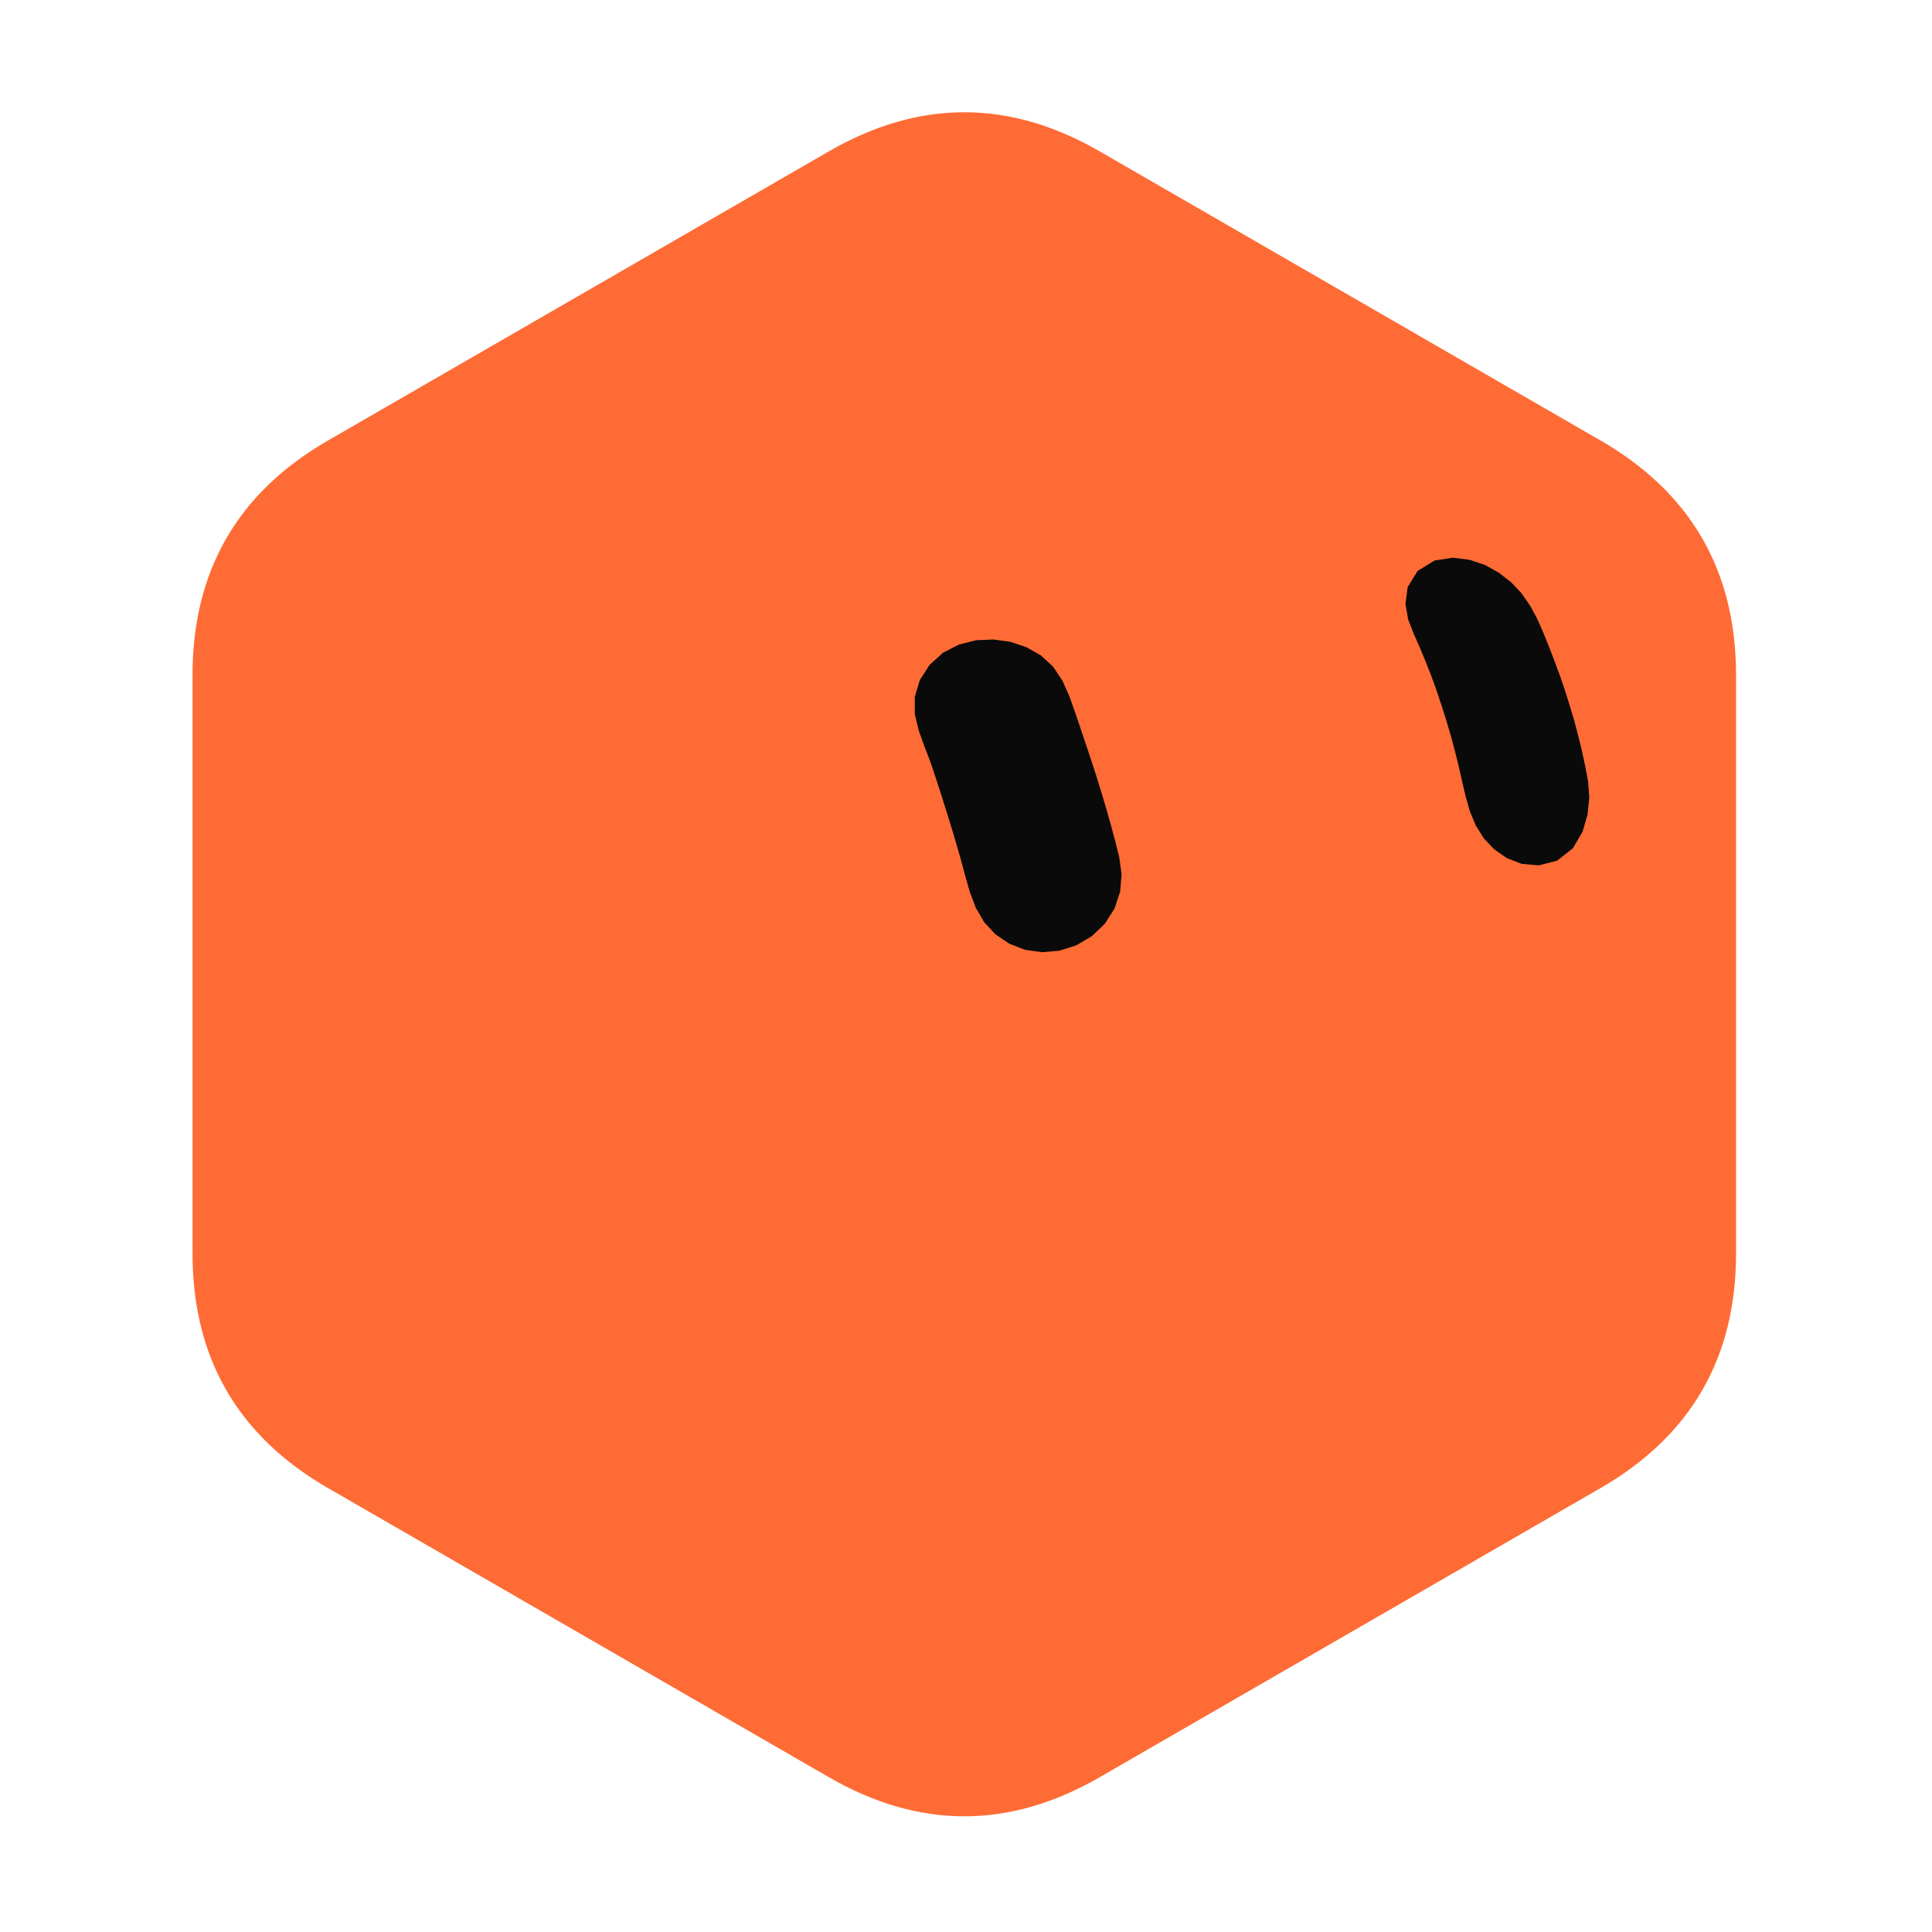
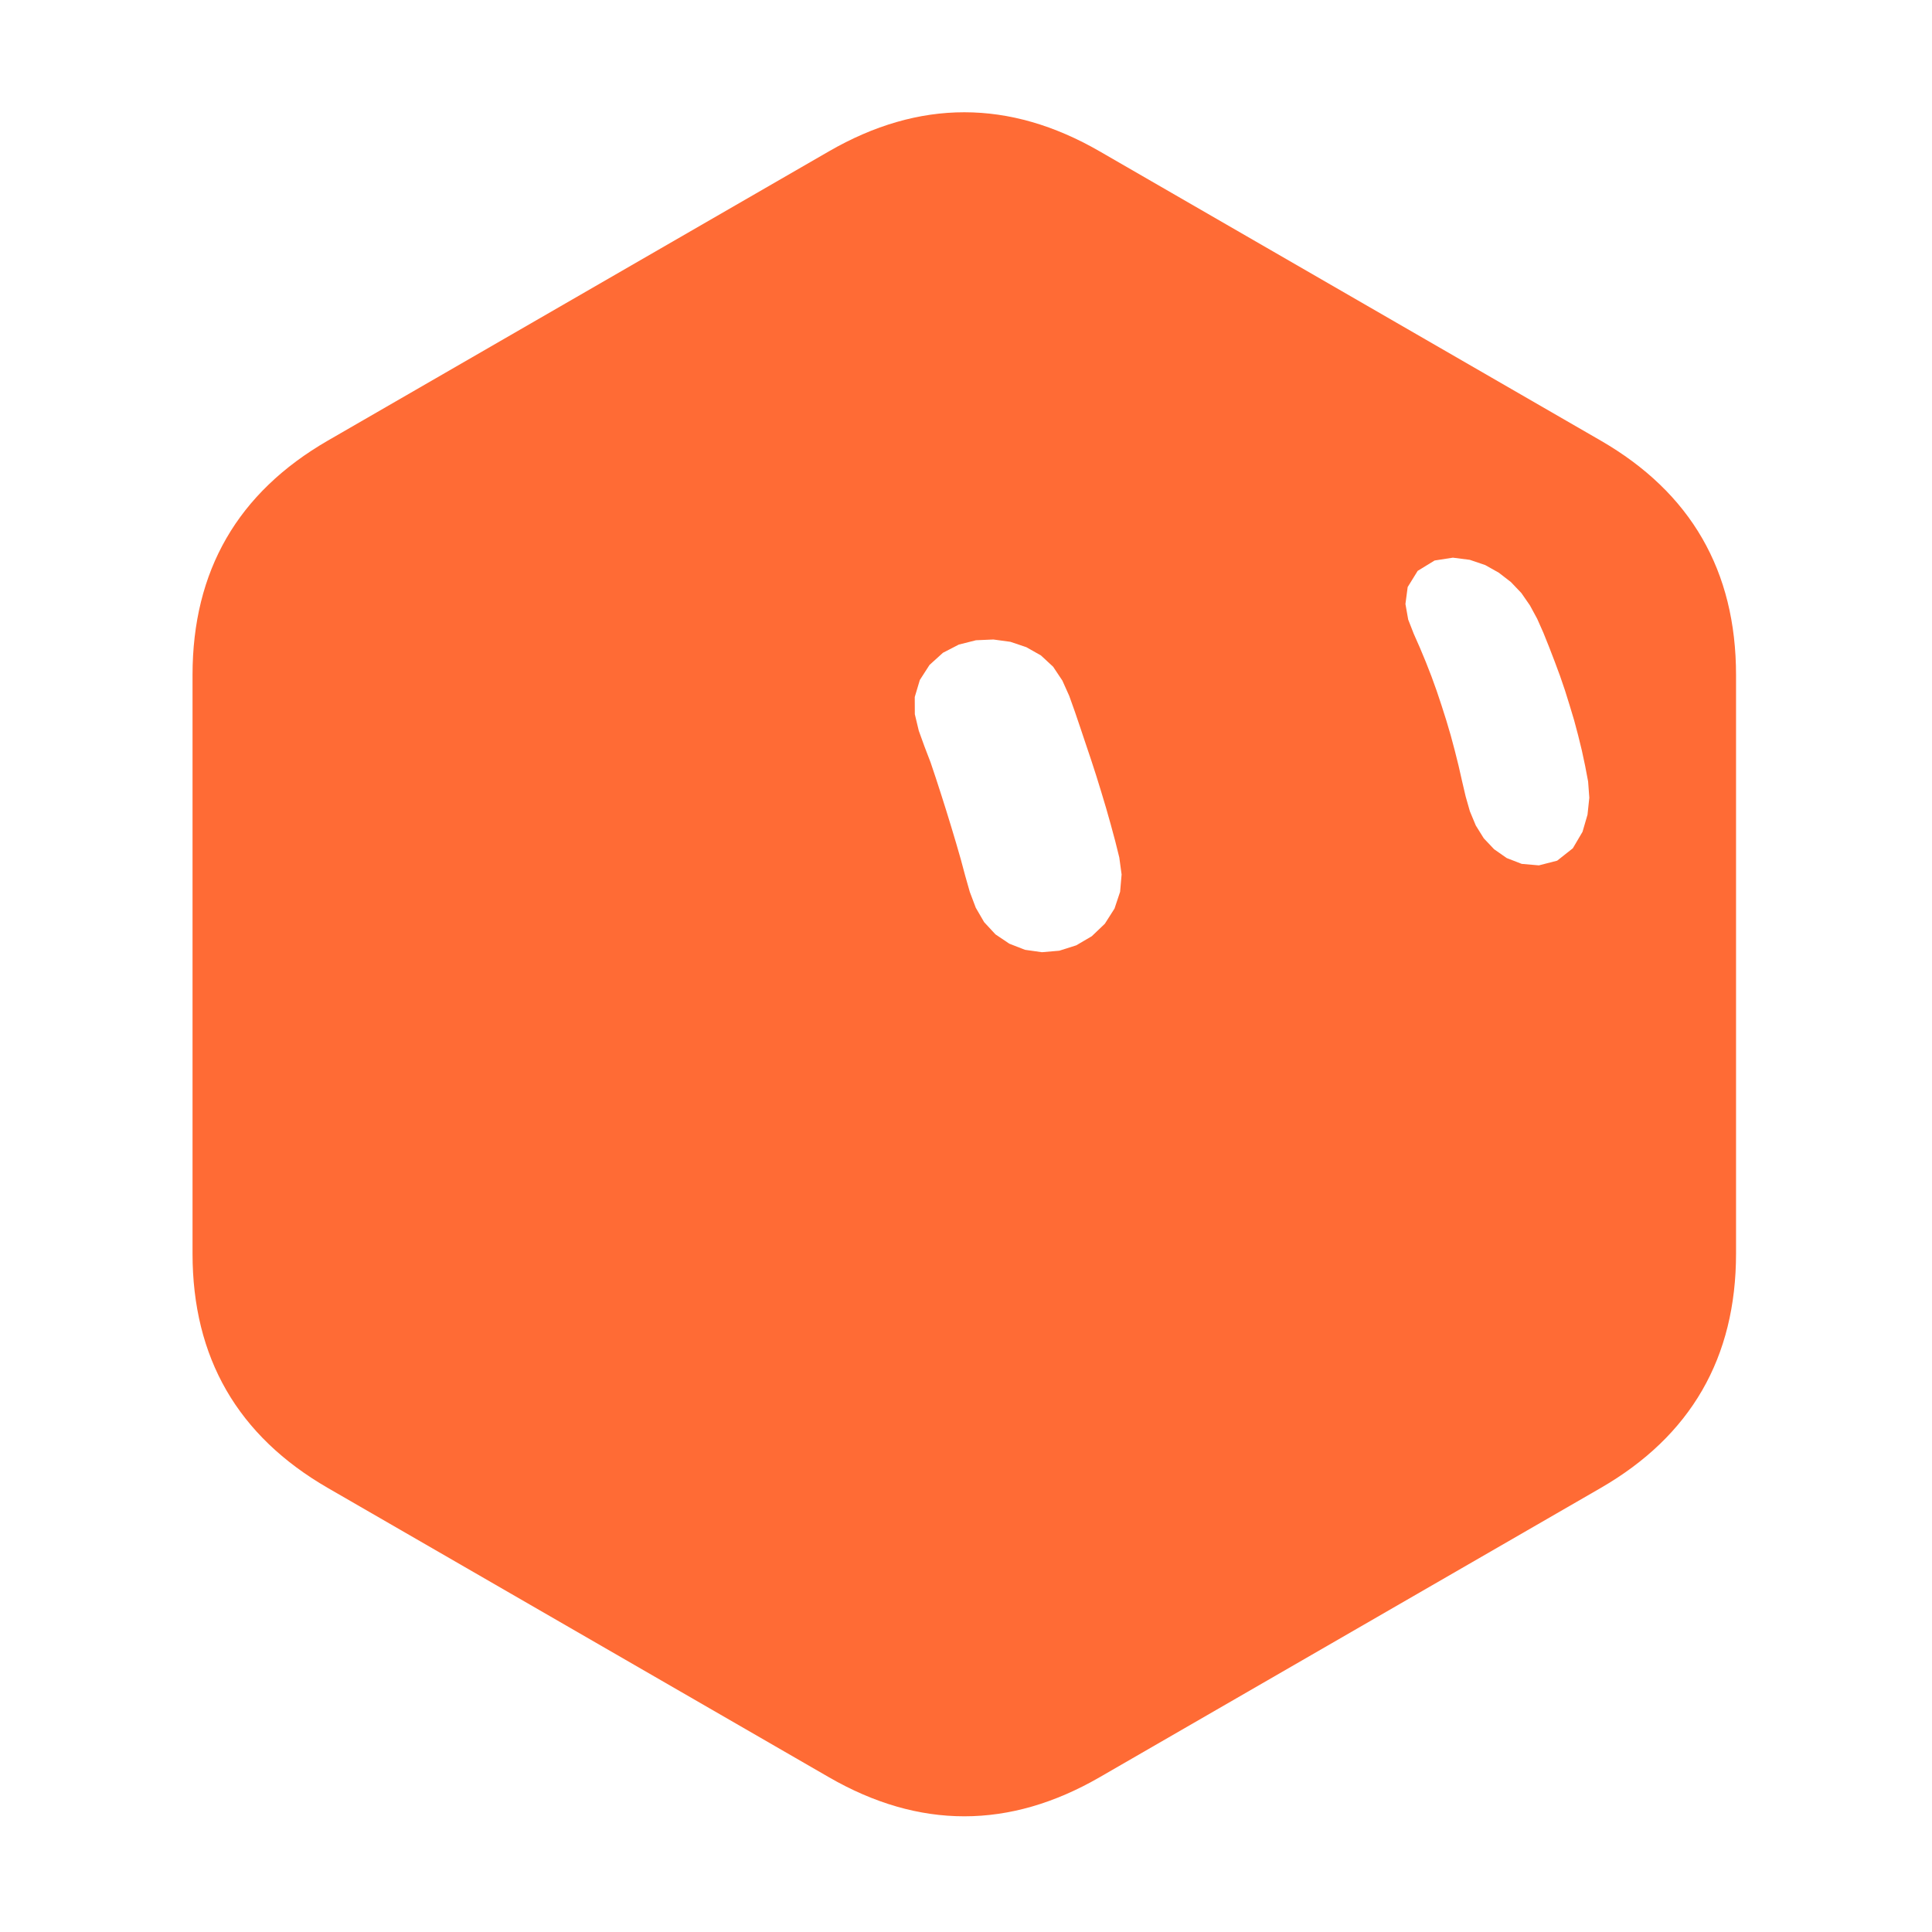
<svg xmlns="http://www.w3.org/2000/svg" width="229" height="229" viewBox="-15 -15 259 259">
  <g class="grok-bot-mark" data-official-id="hex" data-picker-shape="hexagon">
-     <path class="grok-bot-mark__head" fill="#FF6B35" d="M217.73 153.04Q217.73 174 199.58 184.48L132.42 223.25Q114.27 233.73 96.12 223.25L28.96 184.48Q10.81 174 10.81 153.04L10.81 75.5Q10.81 54.54 28.96 44.06L96.12 5.29Q114.27 -5.19 132.42 5.29L199.58 44.06Q217.73 54.54 217.73 75.5Z" />
-     <path class="grok-bot-mark__eye grok-bot-mark__eye--left" fill="#0A0A0A" d="M118.17 70.73L120.45 71.04L122.59 71.76L124.55 72.87L126.18 74.38L127.42 76.24L128.34 78.29L129.10 80.42L129.83 82.57L130.55 84.72L131.27 86.86L131.97 89.02L132.64 91.19L133.29 93.36L133.91 95.55L134.50 97.74L135.05 99.95L135.36 102.23L135.16 104.55L134.41 106.80L133.11 108.84L131.36 110.51L129.28 111.73L127.01 112.45L124.68 112.65L122.41 112.33L120.31 111.51L118.45 110.26L116.93 108.62L115.81 106.69L115.01 104.57L114.39 102.39L113.80 100.19L113.17 98.01L112.52 95.84L111.85 93.66L111.17 91.51L110.47 89.35L109.75 87.20L108.94 85.09L108.17 82.96L107.64 80.75L107.63 78.44L108.31 76.16L109.61 74.14L111.41 72.51L113.54 71.41L115.84 70.83Z" />
-     <path class="grok-bot-mark__eye grok-bot-mark__eye--right" fill="#0A0A0A" d="M179.77 59.76L182.04 60.05L184.10 60.75L185.92 61.77L187.55 63.03L188.95 64.50L190.10 66.16L191.07 67.95L191.90 69.82L192.67 71.74L193.41 73.66L194.13 75.60L194.80 77.56L195.42 79.55L196.02 81.54L196.56 83.57L197.06 85.61L197.50 87.67L197.90 89.77L198.06 91.94L197.82 94.21L197.15 96.51L195.85 98.72L193.75 100.38L191.30 101.01L189.00 100.81L186.99 100.03L185.30 98.85L183.91 97.38L182.84 95.66L182.05 93.76L181.48 91.76L181.00 89.71L180.53 87.64L180.02 85.60L179.48 83.58L178.89 81.58L178.26 79.60L177.60 77.62L176.90 75.68L176.15 73.76L175.36 71.86L174.53 69.98L173.78 68.06L173.41 65.97L173.71 63.70L175.05 61.53L177.32 60.14Z" />
+     <path class="grok-bot-mark__compound" fill="#FF6B35" fill-rule="evenodd" d="M217.73 153.04Q217.73 174 199.58 184.48L132.42 223.25Q114.27 233.73 96.12 223.25L28.96 184.48Q10.81 174 10.81 153.04L10.81 75.5Q10.81 54.54 28.96 44.06L96.12 5.29Q114.27 -5.19 132.42 5.29L199.58 44.06Q217.73 54.54 217.73 75.5Z M118.17 70.73L120.45 71.04L122.59 71.76L124.55 72.87L126.18 74.38L127.42 76.24L128.34 78.29L129.10 80.42L129.83 82.57L130.55 84.72L131.27 86.86L131.97 89.02L132.64 91.19L133.29 93.36L133.91 95.55L134.50 97.74L135.05 99.95L135.36 102.23L135.16 104.55L134.41 106.80L133.11 108.84L131.36 110.51L129.28 111.73L127.01 112.45L124.68 112.65L122.41 112.33L120.31 111.51L118.45 110.26L116.93 108.62L115.81 106.69L115.01 104.57L114.39 102.39L113.80 100.19L113.17 98.01L112.52 95.84L111.85 93.66L111.17 91.51L110.47 89.35L109.75 87.20L108.94 85.09L108.17 82.96L107.64 80.75L107.63 78.44L108.31 76.16L109.61 74.14L111.41 72.51L113.54 71.41L115.84 70.83Z M179.77 59.76L182.04 60.05L184.10 60.75L185.92 61.77L187.55 63.03L188.95 64.50L190.10 66.16L191.07 67.95L191.90 69.82L192.67 71.74L193.41 73.66L194.13 75.60L194.80 77.56L195.42 79.55L196.02 81.54L196.56 83.57L197.06 85.61L197.50 87.67L197.90 89.77L198.06 91.94L197.82 94.21L197.15 96.51L195.85 98.72L193.75 100.38L191.30 101.01L189.00 100.81L186.99 100.03L185.30 98.85L183.91 97.38L182.84 95.66L182.05 93.76L181.48 91.76L181.00 89.71L180.53 87.64L180.02 85.60L179.48 83.58L178.89 81.58L178.26 79.60L177.60 77.62L176.90 75.68L176.15 73.76L175.36 71.86L174.53 69.98L173.78 68.06L173.41 65.97L173.71 63.70L175.05 61.53L177.32 60.14Z" />
  </g>
</svg>
